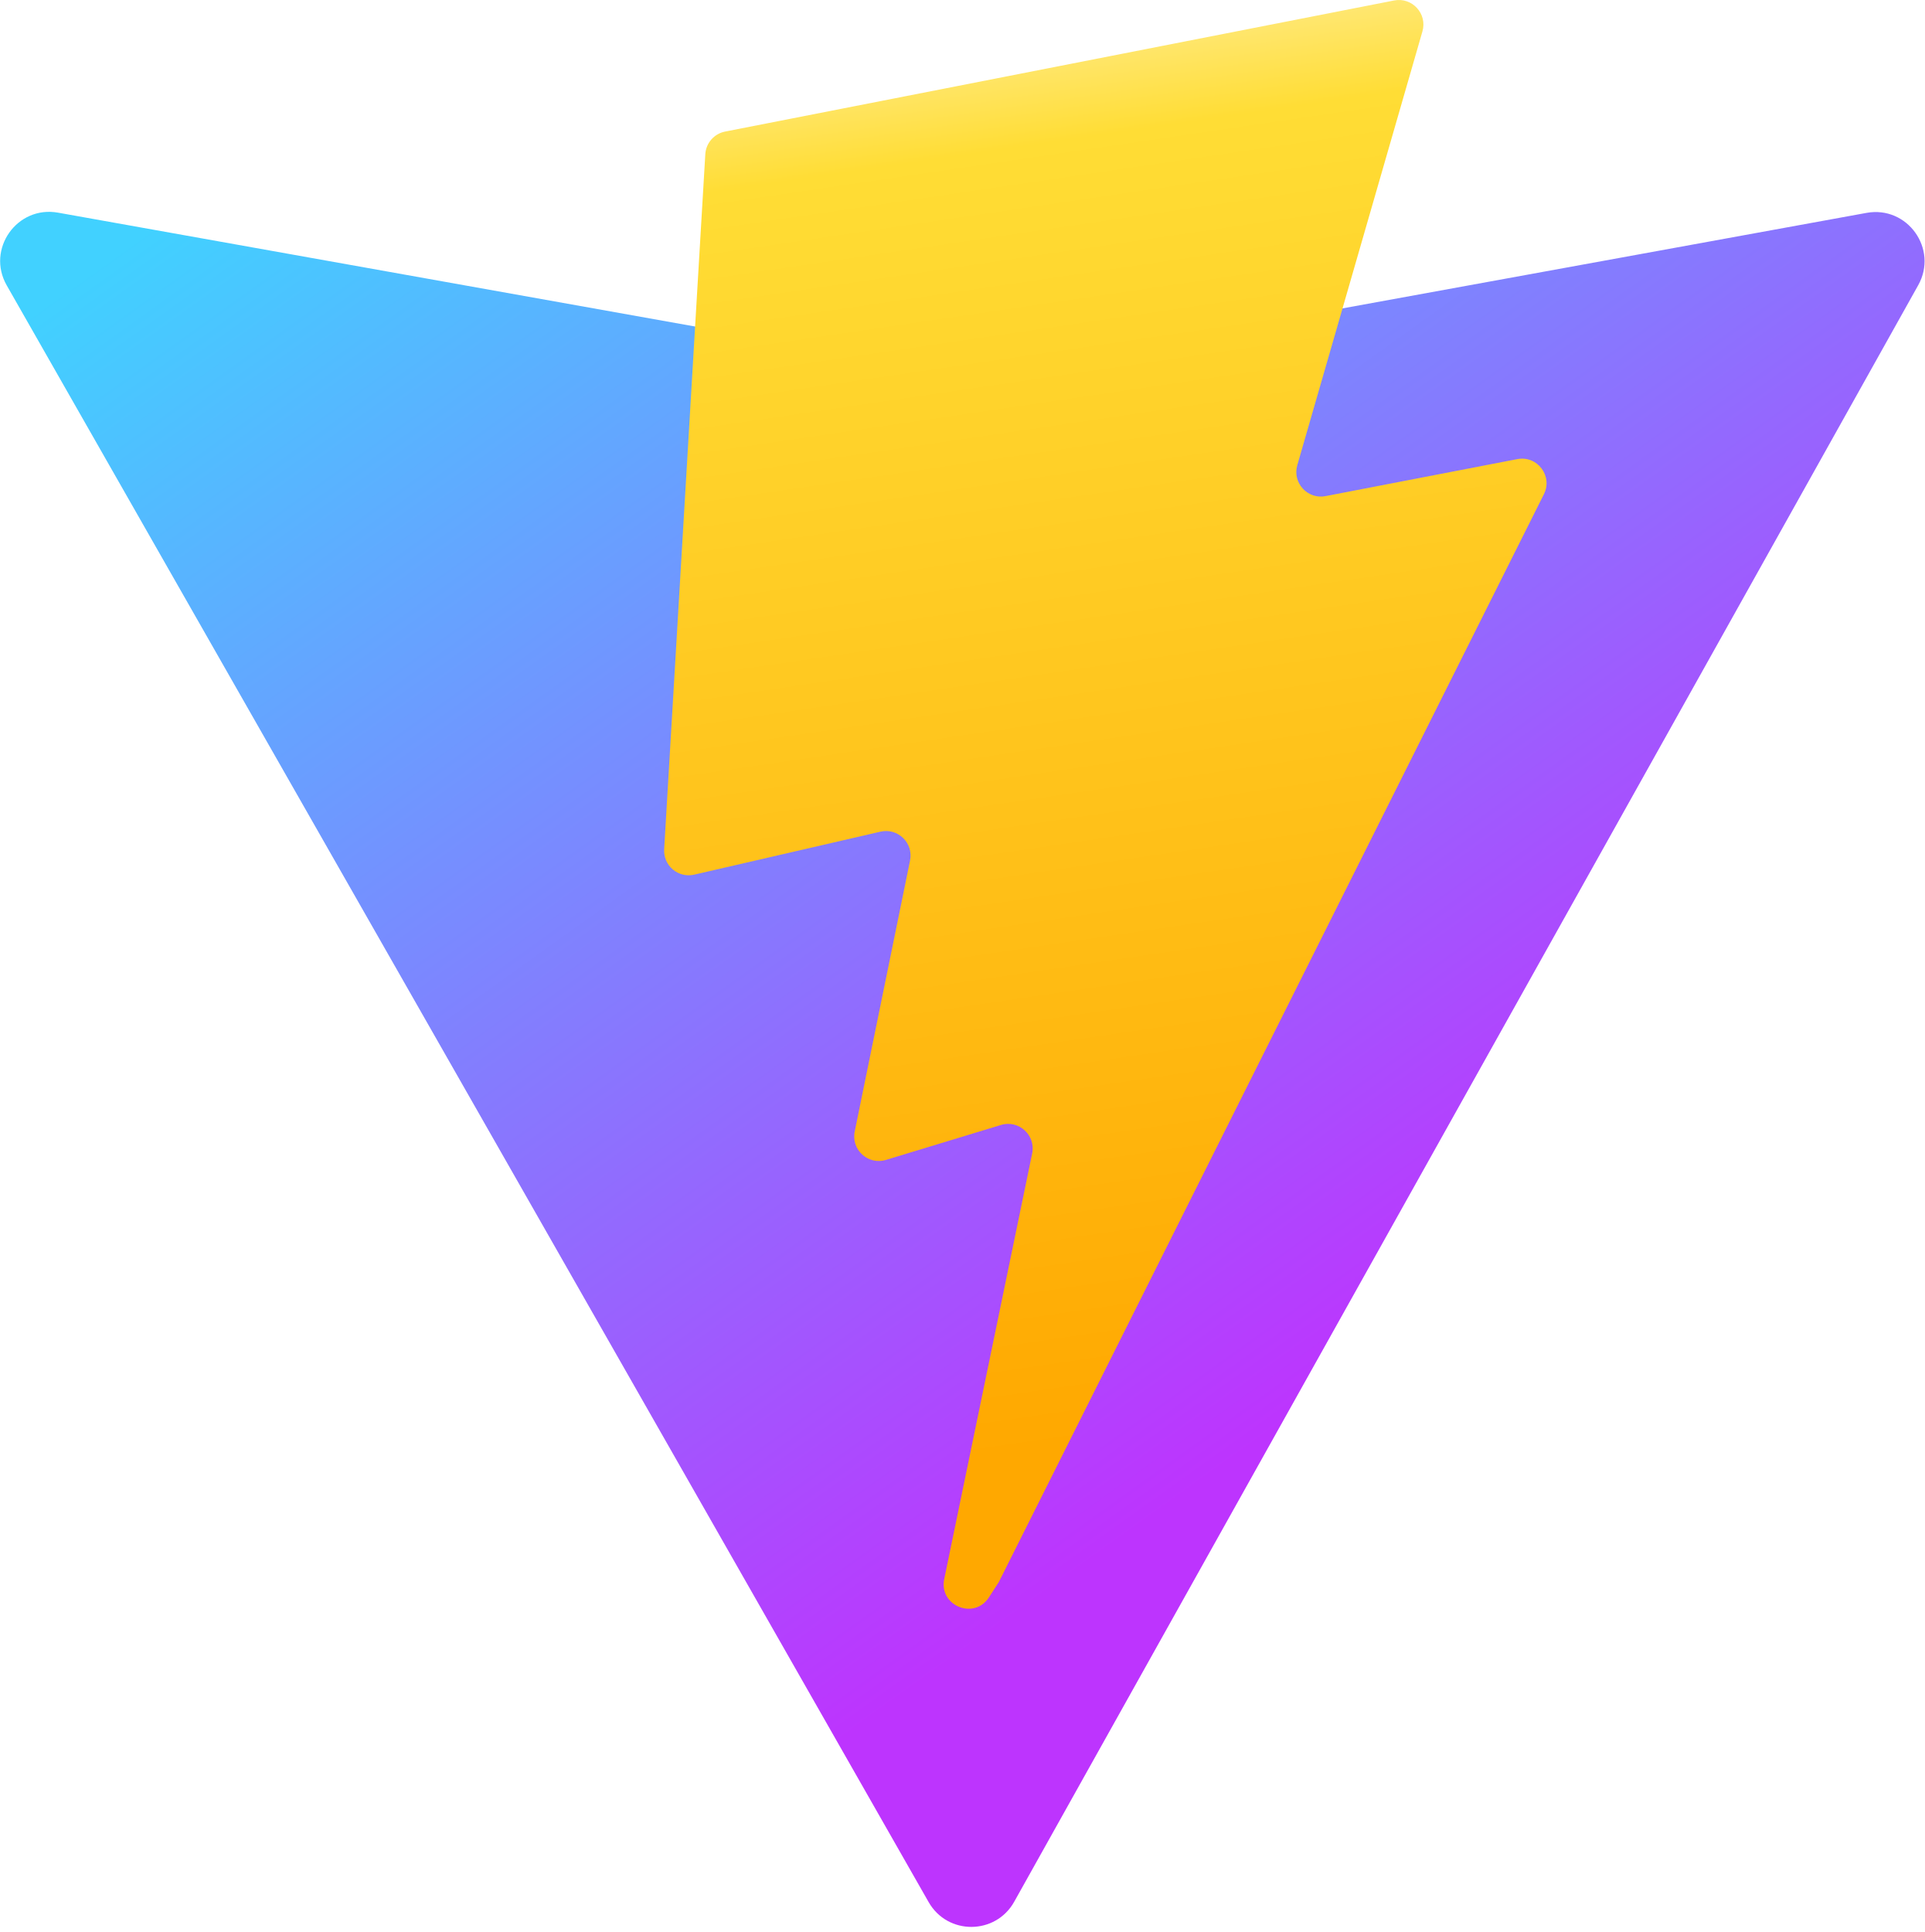
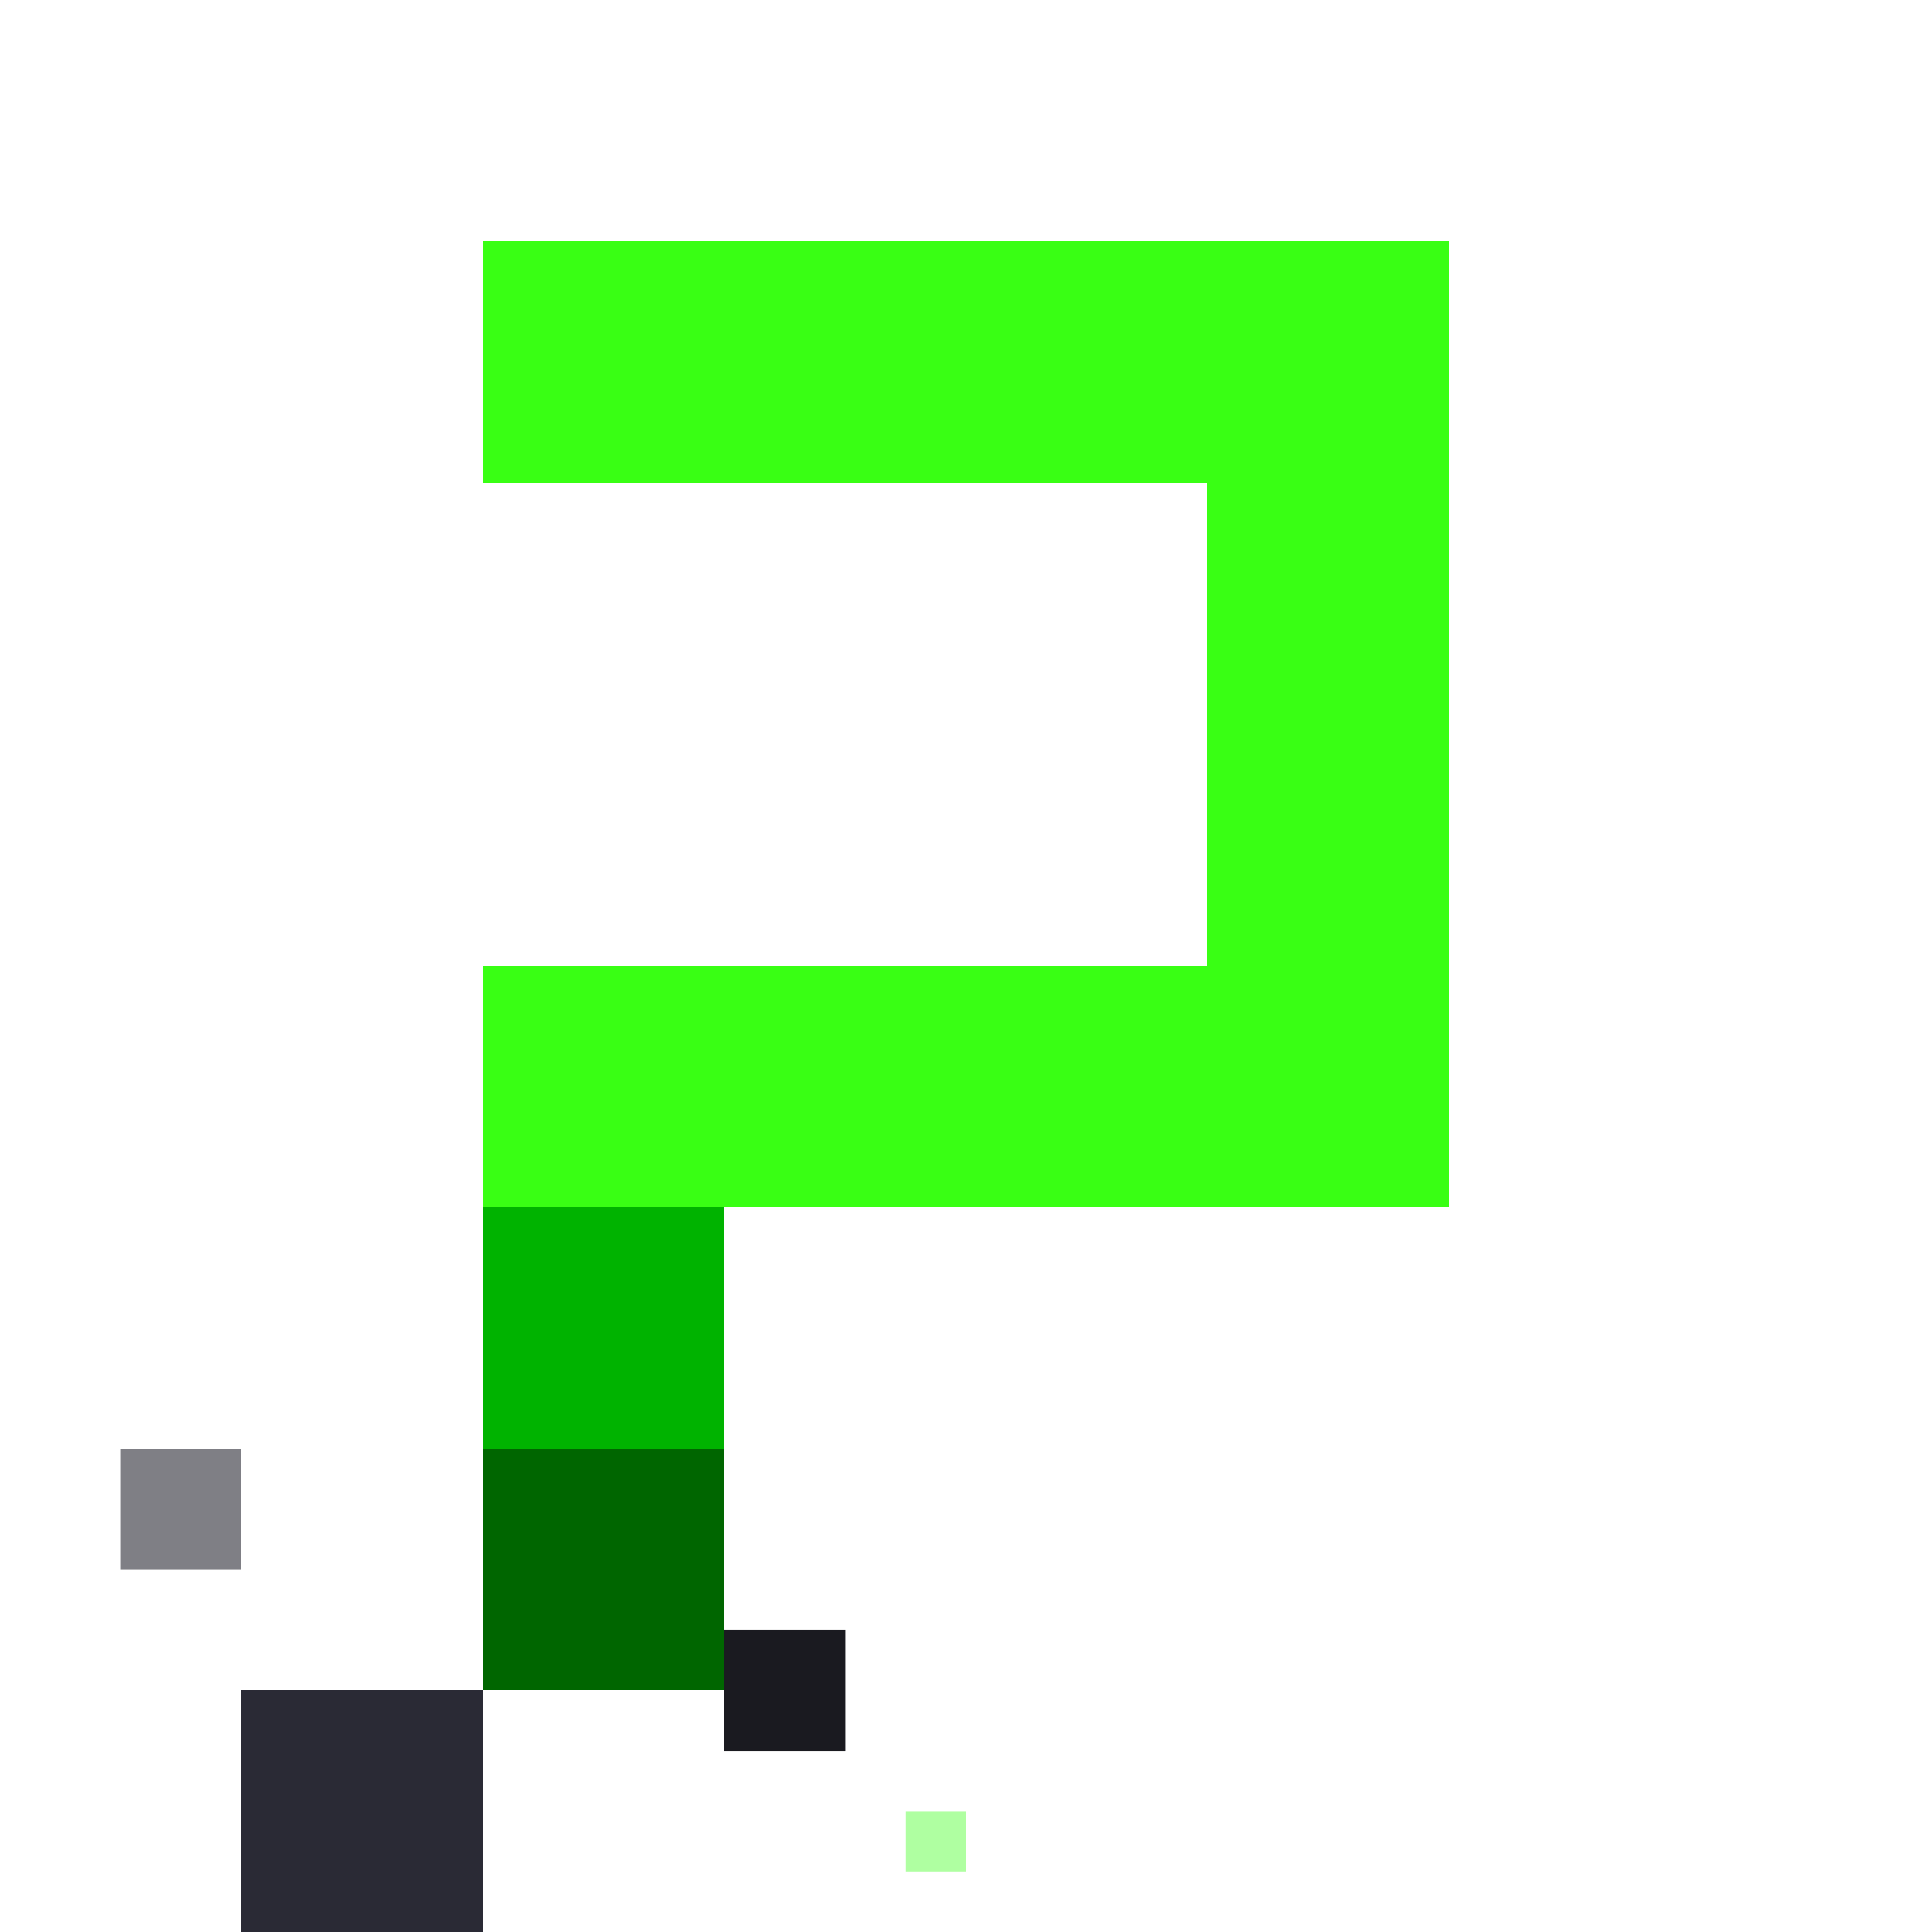
- <svg xmlns="http://www.w3.org/2000/svg" aria-hidden="true" role="img" class="iconify iconify--logos" width="31.88" height="32" preserveAspectRatio="xMidYMid meet" viewBox="0 0 256 257">
-   <defs>
-     <linearGradient id="IconifyId1813088fe1fbc01fb466" x1="-.828%" x2="57.636%" y1="7.652%" y2="78.411%">
-       <stop offset="0%" stop-color="#41D1FF" />
-       <stop offset="100%" stop-color="#BD34FE" />
-     </linearGradient>
-     <linearGradient id="IconifyId1813088fe1fbc01fb467" x1="43.376%" x2="50.316%" y1="2.242%" y2="89.03%">
-       <stop offset="0%" stop-color="#FFEA83" />
-       <stop offset="8.333%" stop-color="#FFDD35" />
-       <stop offset="100%" stop-color="#FFA800" />
-     </linearGradient>
-   </defs>
-   <path fill="url(#IconifyId1813088fe1fbc01fb466)" d="M255.153 37.938L134.897 252.976c-2.483 4.44-8.862 4.466-11.382.048L.875 37.958c-2.746-4.814 1.371-10.646 6.827-9.67l120.385 21.517a6.537 6.537 0 0 0 2.322-.004l117.867-21.483c5.438-.991 9.574 4.796 6.877 9.62Z" />
-   <path fill="url(#IconifyId1813088fe1fbc01fb467)" d="M185.432.063L96.44 17.501a3.268 3.268 0 0 0-2.634 3.014l-5.474 92.456a3.268 3.268 0 0 0 3.997 3.378l24.777-5.718c2.318-.535 4.413 1.507 3.936 3.838l-7.361 36.047c-.495 2.426 1.782 4.5 4.151 3.78l15.304-4.649c2.372-.72 4.652 1.36 4.15 3.788l-11.698 56.621c-.732 3.542 3.979 5.473 5.943 2.437l1.313-2.028l72.516-144.72c1.215-2.423-.88-5.186-3.54-4.672l-25.505 4.922c-2.396.462-4.435-1.77-3.759-4.114l16.646-57.705c.677-2.35-1.37-4.583-3.769-4.113Z" />
+ <svg xmlns="http://www.w3.org/2000/svg" width="64" height="64" viewBox="0 0 64 64" fill="none" shape-rendering="crispEdges">
+   <path d="M16 8H48V40H16V32H40V16H16V8Z" fill="#39FF14" />
+   <rect x="16" y="40" width="8" height="8" fill="#00B300" />
+   <rect x="16" y="48" width="8" height="8" fill="#006600" />
+   <rect x="8" y="56" width="8" height="8" fill="#2A2A35" />
+   <rect x="24" y="54" width="4" height="4" fill="#1A1A20" />
+   <rect x="4" y="48" width="4" height="4" fill="#2A2A35" fill-opacity="0.6" />
+   <rect x="30" y="60" width="2" height="2" fill="#39FF14" fill-opacity="0.4" />
</svg>
